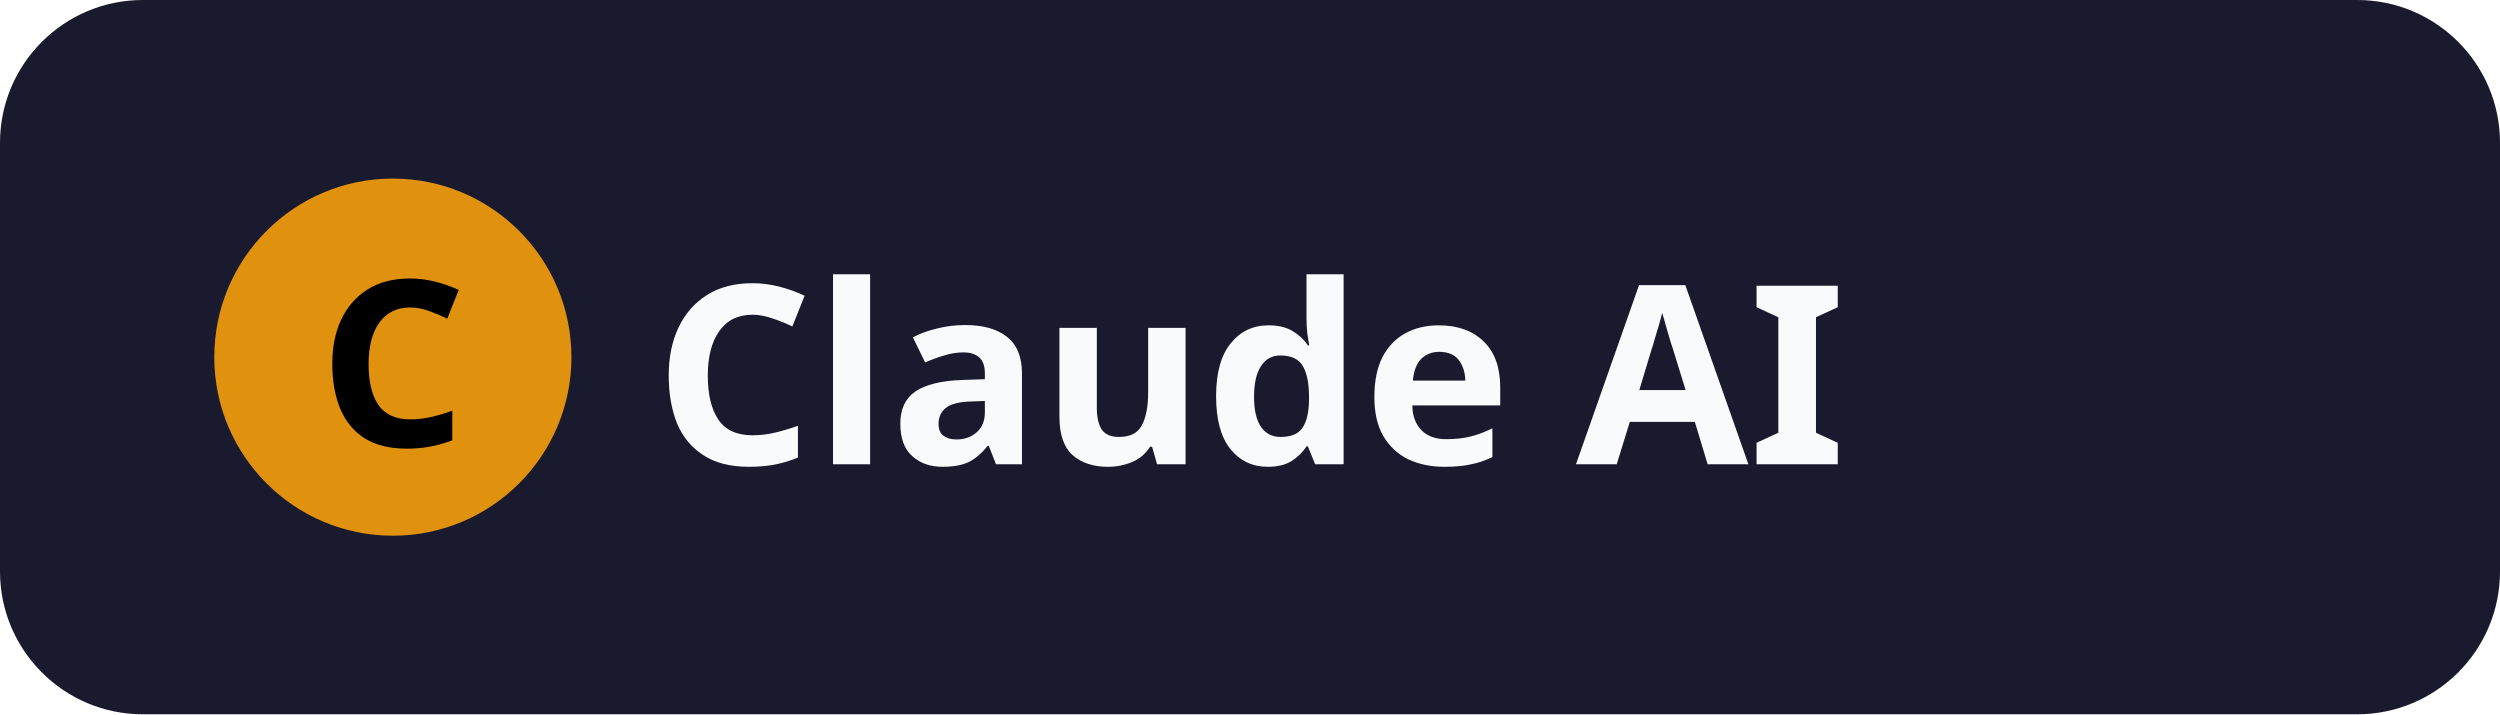
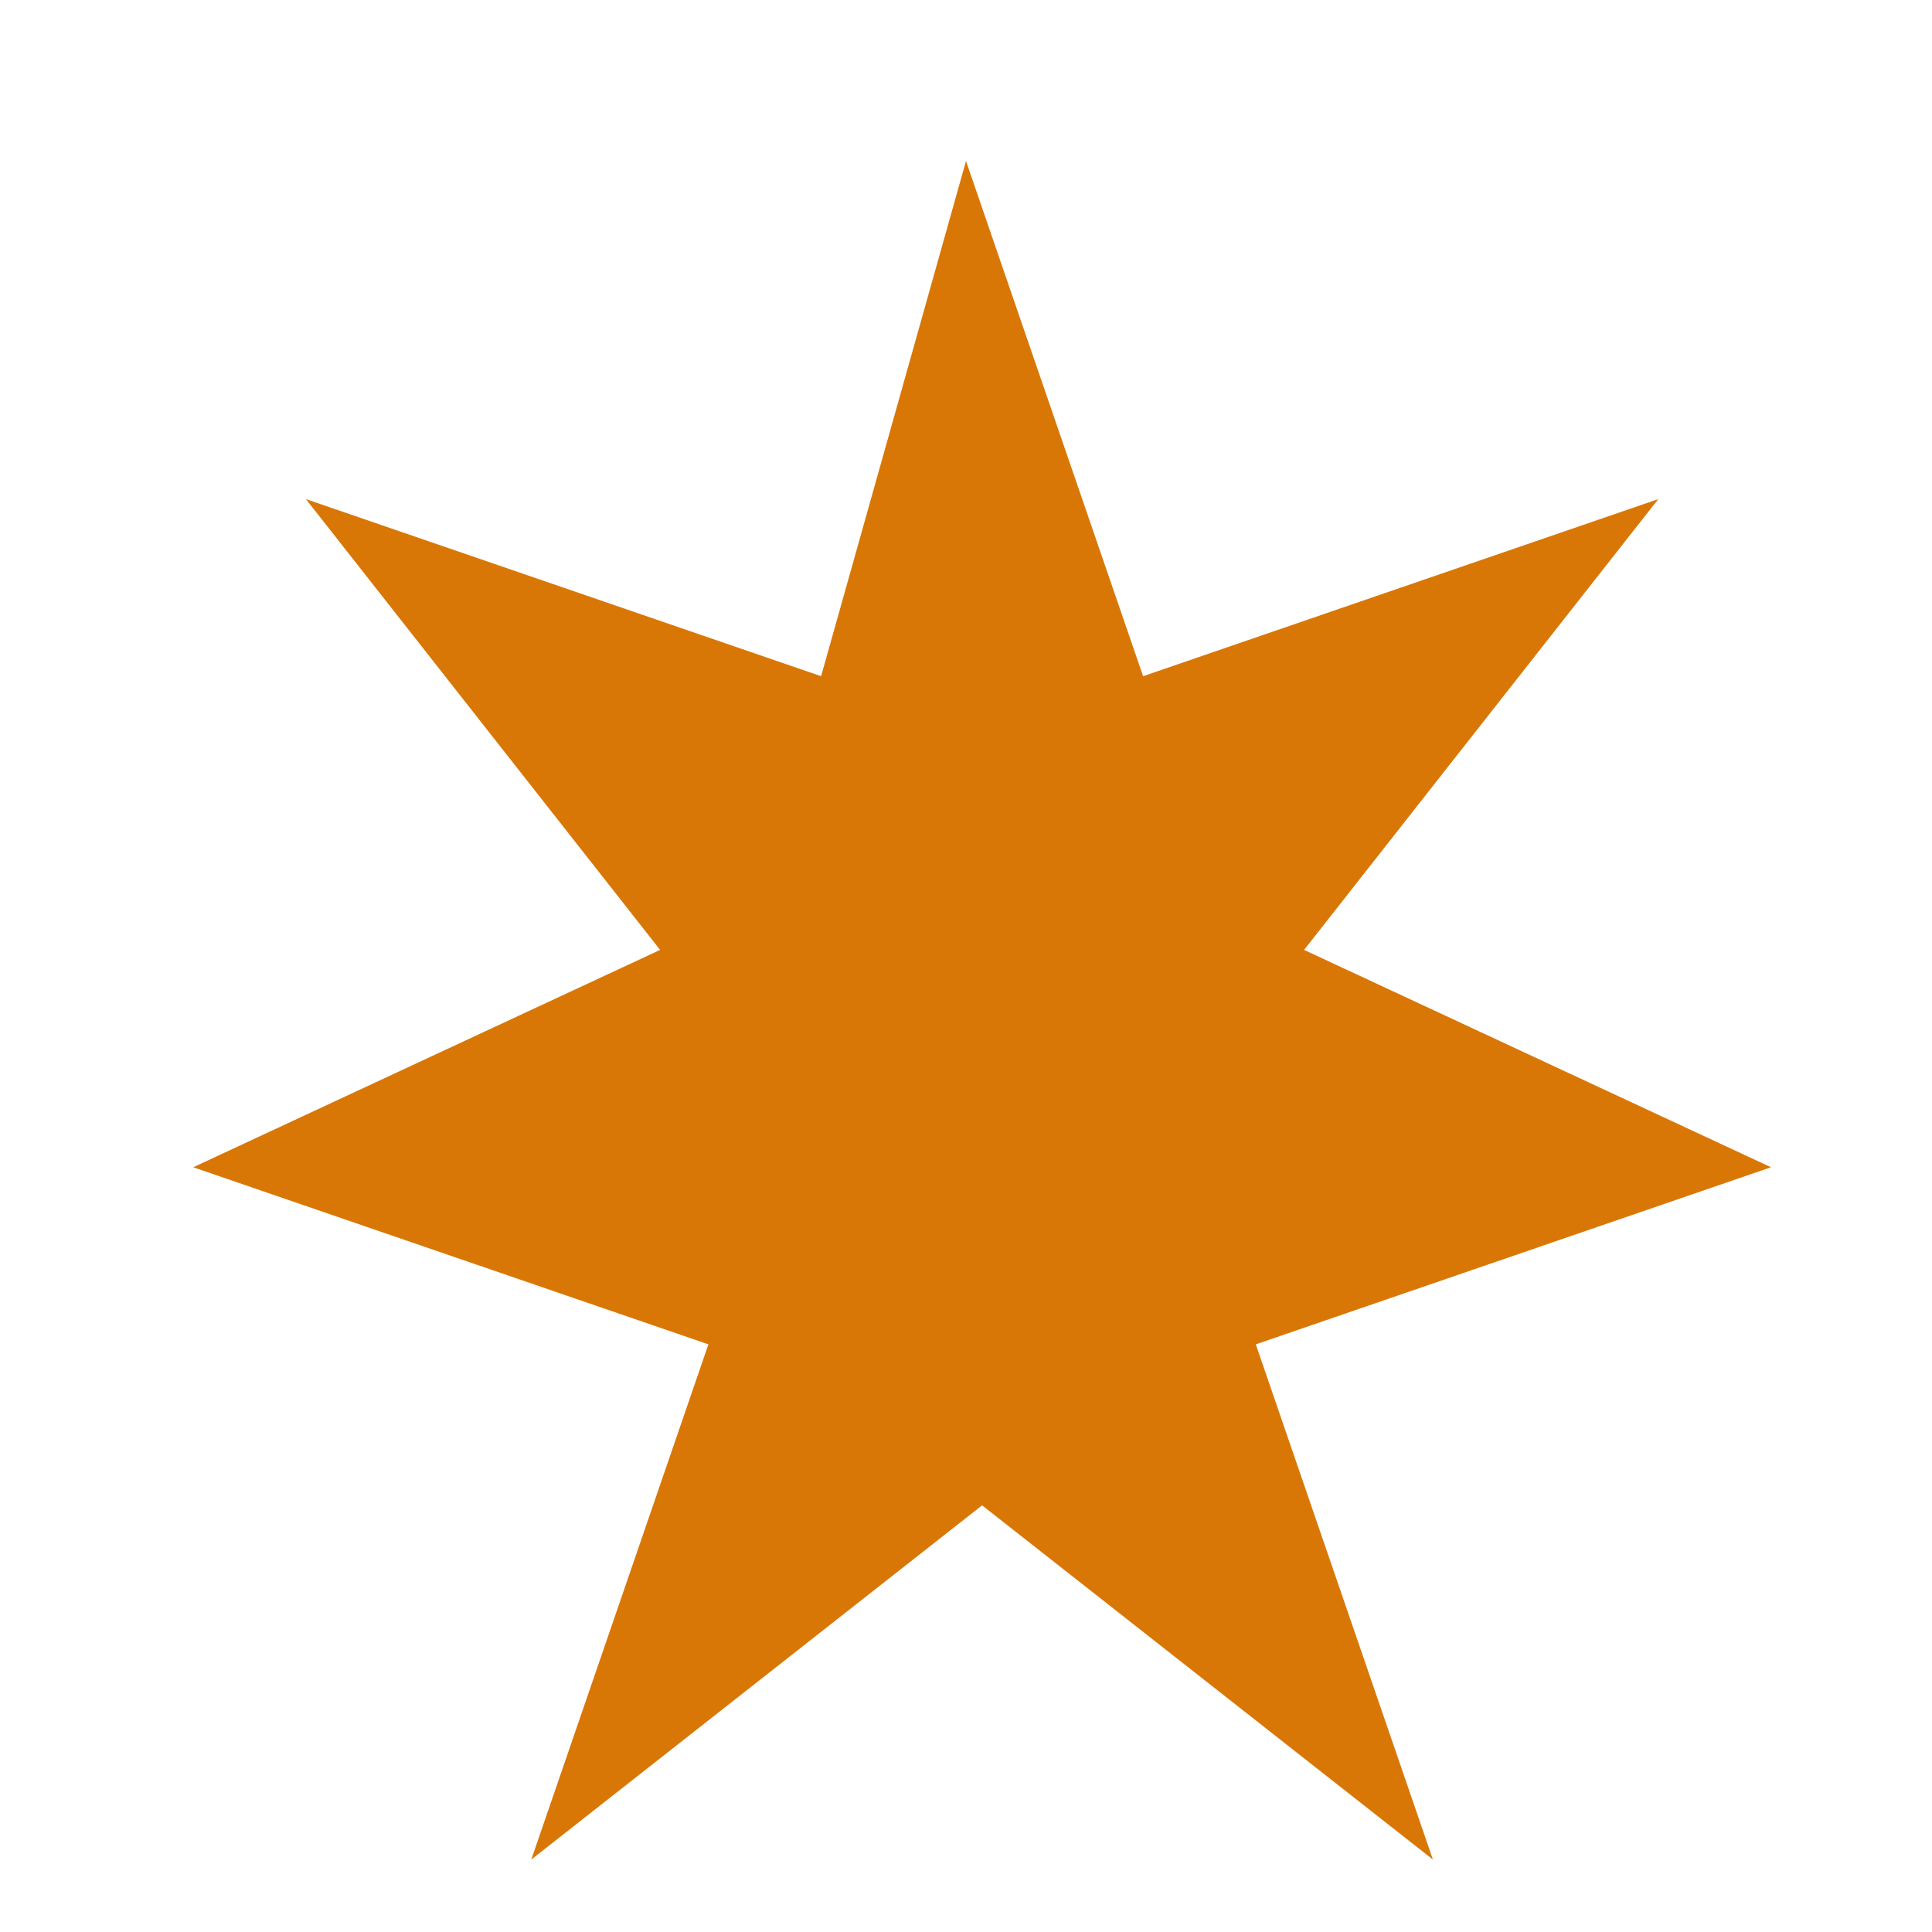
- <svg xmlns="http://www.w3.org/2000/svg" viewBox="0 0 140 40" width="140" height="40">
-   <rect width="140" height="40" rx="8" fill="#1A1A2E" />
-   <circle cx="22" cy="20" r="10" fill="#F59E0B" opacity="0.9" />
-   <text x="22" y="25" font-family="Outfit,sans-serif" font-weight="900" font-size="13" fill="#000" text-anchor="middle">C</text>
-   <text x="70" y="26" font-family="Outfit,sans-serif" font-weight="700" font-size="14" fill="#F8FAFC" text-anchor="middle">Claude AI</text>
+ <svg xmlns="http://www.w3.org/2000/svg" viewBox="0 0 24 24" width="28" height="28" fill="#D97706">
+   <path d="M12 2L14.2 8.4L20.6 6.2L16.2 11.8L22 14.5L15.6 16.7L17.8 23.1L12.2 18.7L6.6 23.1L8.8 16.7L2.4 14.5L8.2 11.8L3.8 6.2L10.2 8.4L12 2Z" />
</svg>
